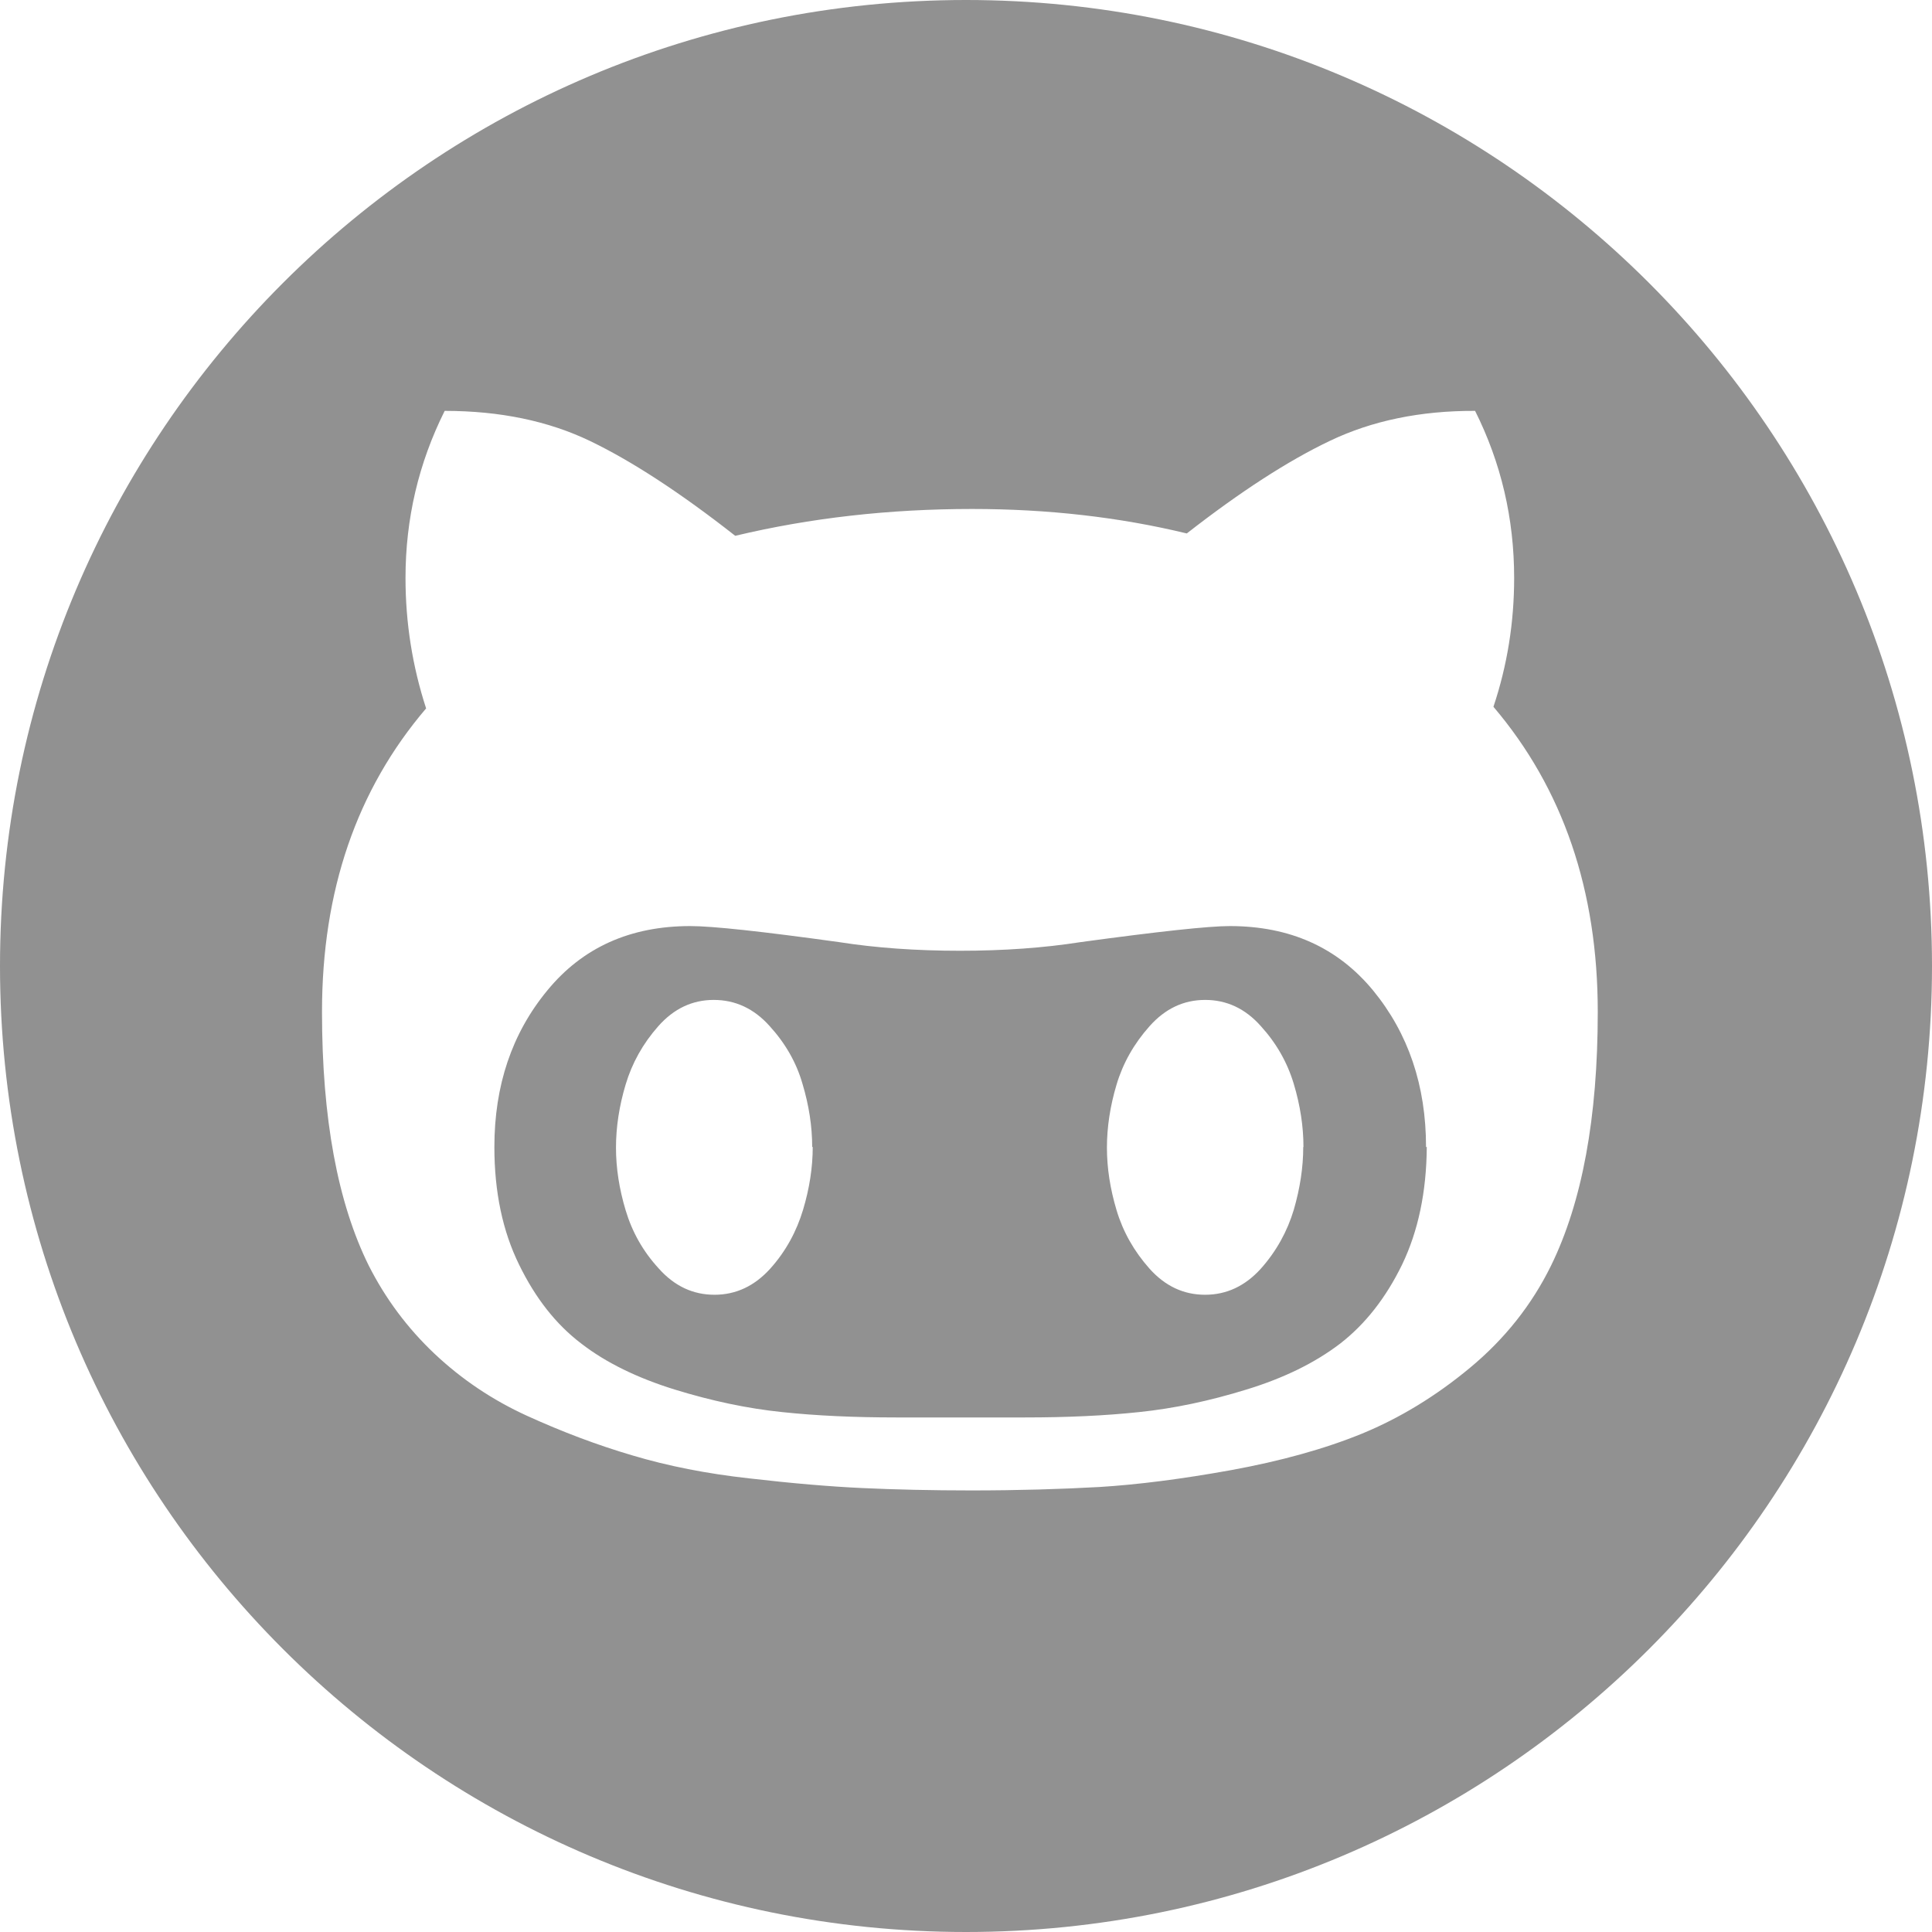
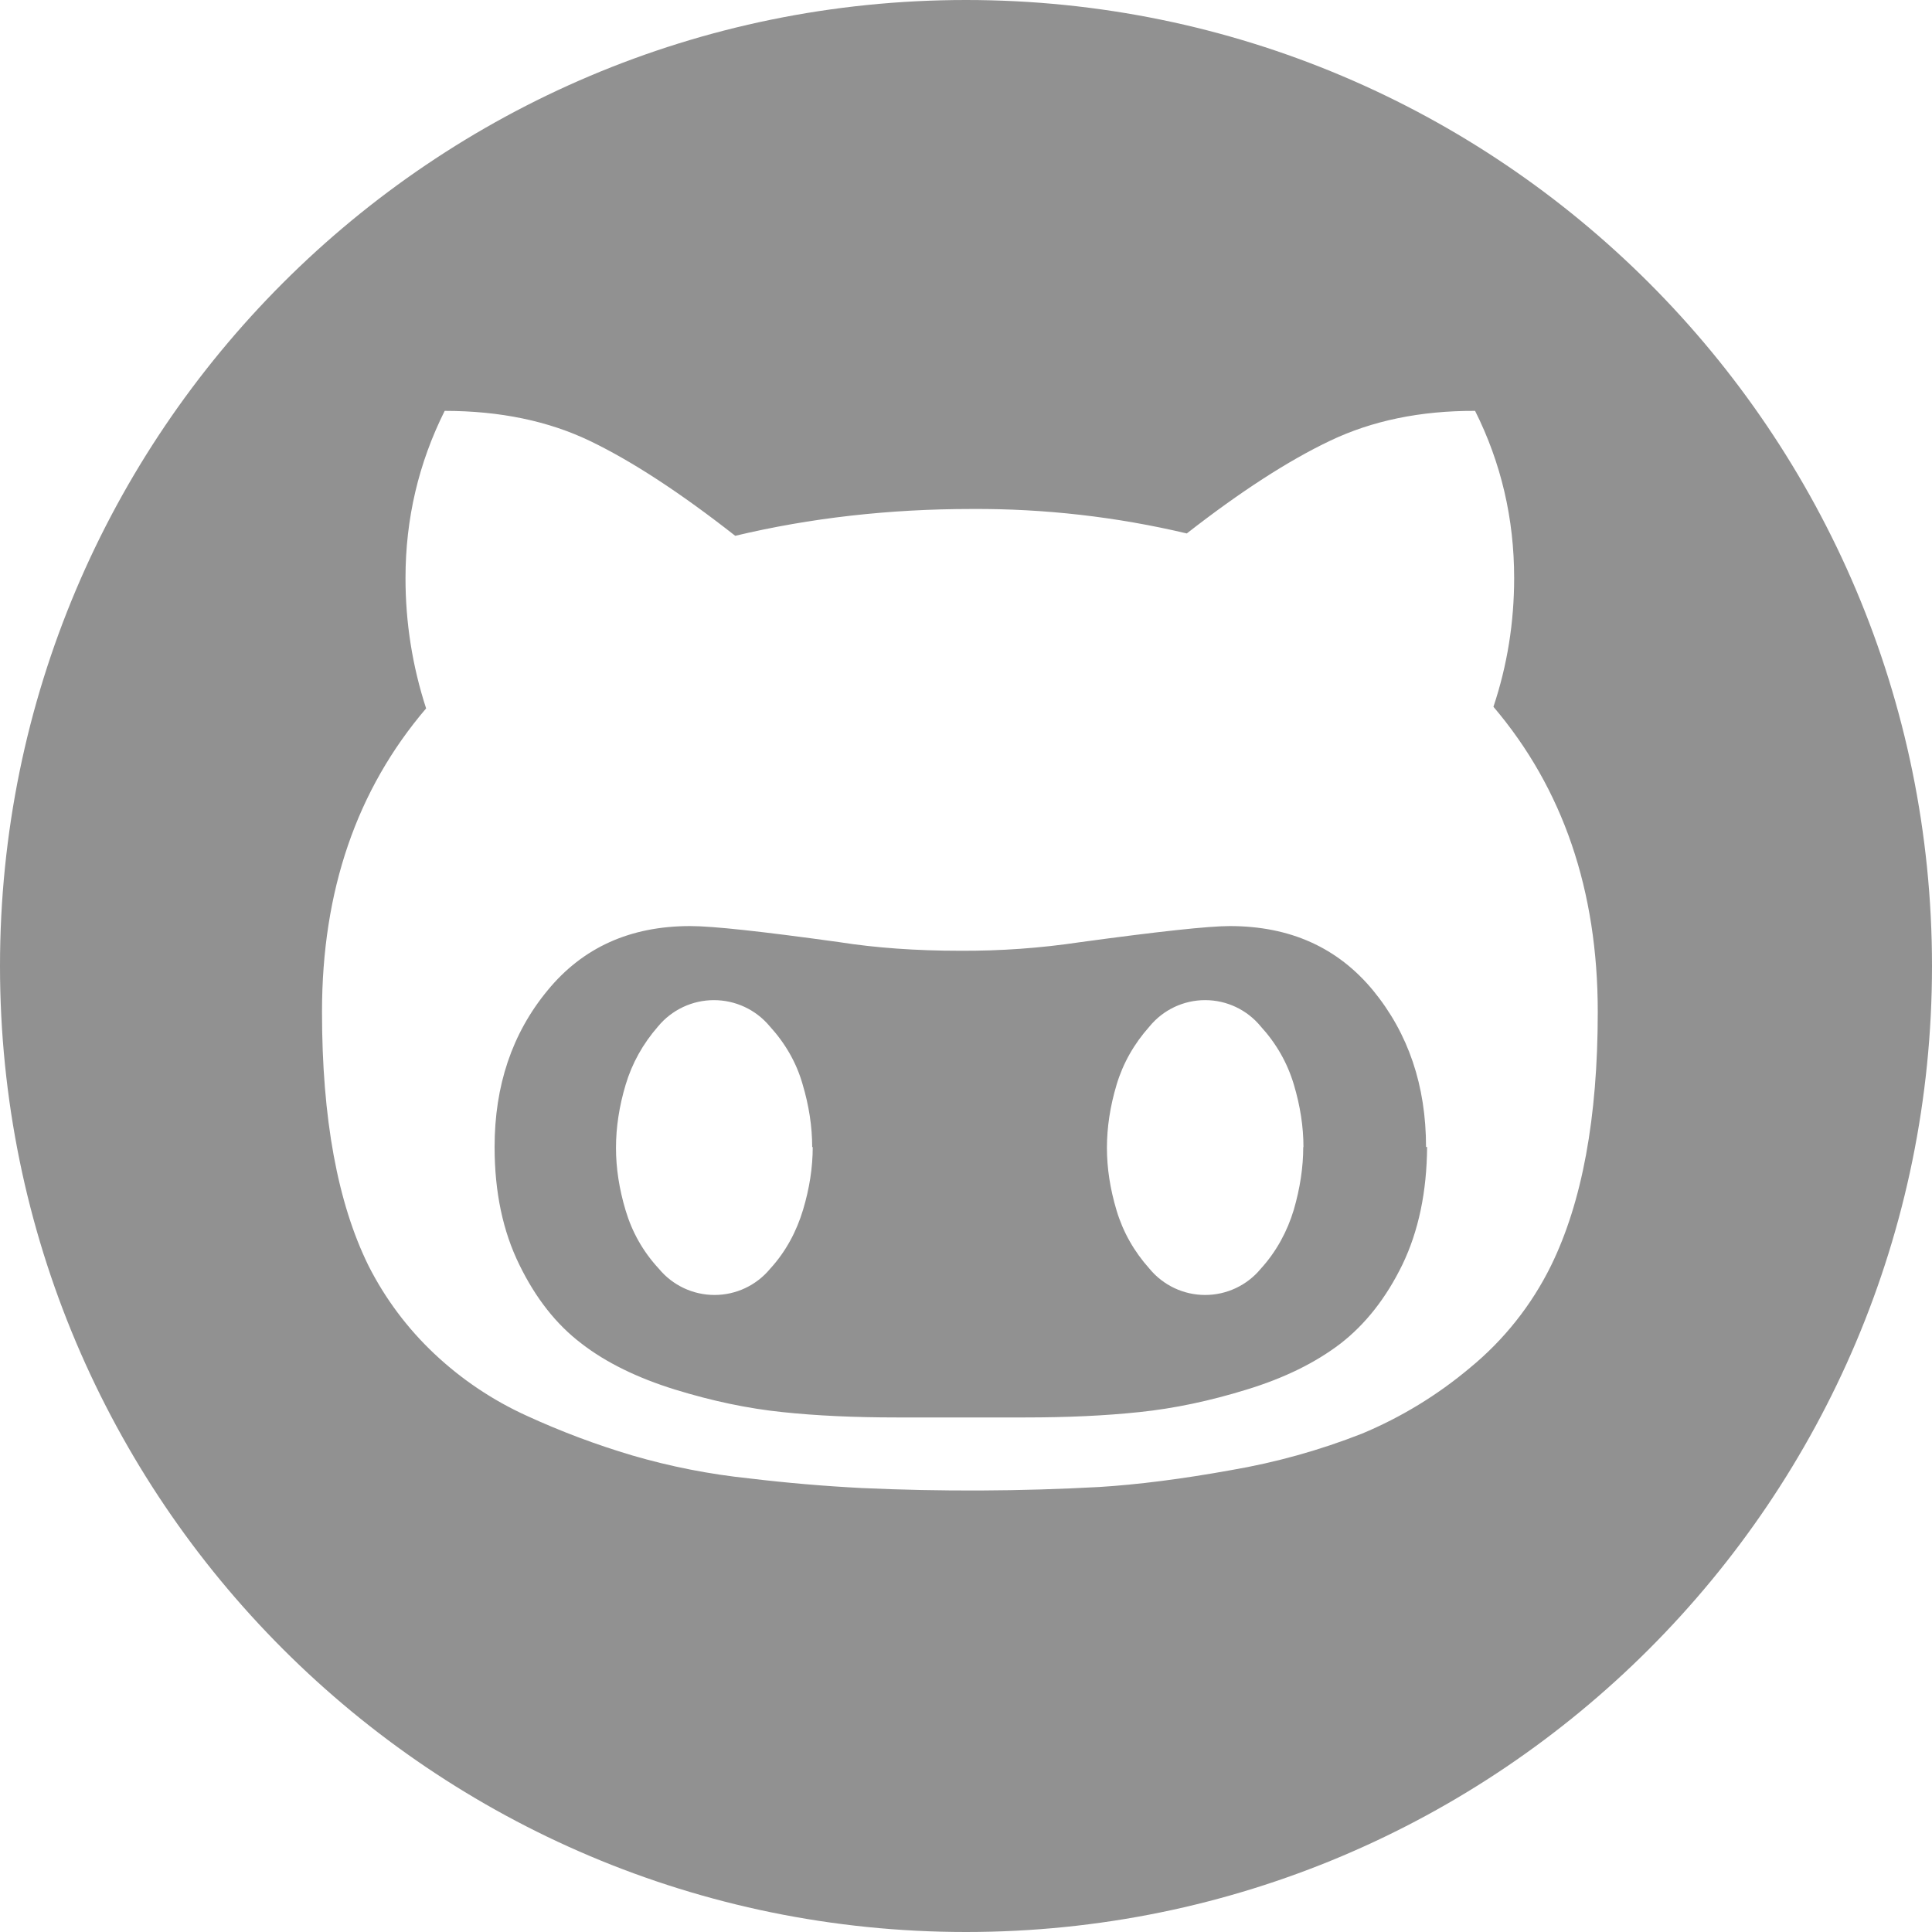
<svg xmlns="http://www.w3.org/2000/svg" width="18" height="18" viewBox="0 0 18 18">
-   <path d="M9 18c4.97 0 9-4.03 9-9s-4.03-9-9-9-9 4.03-9 9 4.03 9 9 9zm-1.428-7.314c0 .19-.03.385-.09.585-.06.2-.16.387-.307.55-.145.16-.318.242-.518.242s-.372-.08-.518-.243c-.15-.163-.25-.344-.31-.544s-.09-.394-.09-.584c0-.19.03-.388.09-.588.06-.2.16-.38.304-.543.145-.164.317-.245.517-.245s.374.08.52.243c.146.16.25.34.307.54.06.2.09.396.09.587zm4.57 0c0 .19-.03.385-.088.585-.06.2-.162.387-.308.55-.145.16-.318.242-.518.242s-.372-.08-.518-.243c-.145-.163-.247-.344-.307-.544s-.09-.394-.09-.584c0-.19.03-.388.09-.588.06-.2.162-.38.307-.543.146-.164.318-.245.518-.245s.373.08.518.243c.146.16.248.34.308.54s.09.396.09.587zm2.744-1.258c0 .986-.146 1.774-.436 2.365-.18.366-.432.683-.754.95-.32.266-.657.47-1.007.614-.35.143-.76.256-1.22.34-.46.083-.868.135-1.225.157-.36.02-.756.032-1.194.032-.37 0-.71-.008-1.014-.022-.304-.014-.656-.044-1.053-.09-.4-.044-.762-.116-1.09-.214-.33-.097-.655-.22-.98-.368-.323-.147-.61-.34-.863-.578-.252-.238-.457-.512-.614-.822C3.146 11.207 3 10.42 3 9.428c0-1.13.323-2.07.97-2.828-.127-.39-.192-.796-.192-1.215 0-.552.122-1.07.365-1.557.514 0 .967.094 1.357.282.39.188.84.482 1.35.882.7-.167 1.436-.25 2.207-.25.705 0 1.372.076 2 .228.5-.39.945-.678 1.336-.864.39-.186.84-.28 1.35-.278.243.485.364 1.004.364 1.557 0 .414-.064.814-.193 1.2.648.762.972 1.71.972 2.843zm-1.6 1.258c0-.572-.165-1.058-.493-1.458-.33-.4-.774-.6-1.336-.6-.195 0-.66.05-1.393.15-.338.053-.712.08-1.12.08-.41 0-.785-.027-1.123-.08-.72-.1-1.182-.15-1.39-.15-.56 0-1.004.2-1.332.6-.33.4-.493.886-.493 1.458 0 .42.077.784.23 1.096.152.312.344.557.58.736.23.178.522.32.87.428.347.107.68.177 1 .21.32.034.673.05 1.064.05h1.2c.39 0 .744-.016 1.063-.05.32-.033.654-.103 1-.21.35-.107.64-.25.873-.428.232-.18.425-.424.577-.736.15-.312.227-.677.23-1.096z" fill="#919191" fill-rule="evenodd" />
+   <path d="M9 18A9 9 0 1 0 9 0a9 9 0 0 0 0 18zm-1.428-7.314c0 .19-.03.385-.09.585-.06.2-.16.39-.307.55a.672.672 0 0 1-1.036 0c-.15-.162-.25-.343-.31-.543s-.09-.394-.09-.584c0-.19.03-.388.09-.588.06-.2.16-.38.302-.543A.676.676 0 0 1 7.17 9.56c.146.16.25.34.307.54.06.2.09.397.09.588zm4.57 0c0 .19-.03.385-.088.585-.06.2-.162.39-.308.55a.672.672 0 0 1-1.036 0c-.145-.162-.247-.343-.307-.543s-.09-.394-.09-.584c0-.19.03-.388.09-.588.06-.2.162-.38.307-.543a.67.67 0 0 1 1.036 0c.146.16.248.34.308.54s.09.395.09.586zm2.744-1.258c0 .986-.146 1.774-.436 2.365a2.87 2.87 0 0 1-.754.95 3.89 3.89 0 0 1-1.007.614 6.19 6.19 0 0 1-1.22.34c-.46.083-.87.135-1.227.157a22.175 22.175 0 0 1-2.208.01 15.47 15.47 0 0 1-1.053-.09 6.154 6.154 0 0 1-1.09-.214 7.388 7.388 0 0 1-.98-.368 3.16 3.16 0 0 1-.863-.578 2.966 2.966 0 0 1-.615-.822C3.145 11.207 3 10.42 3 9.428c0-1.13.323-2.07.97-2.828a3.905 3.905 0 0 1-.192-1.215c0-.552.122-1.07.365-1.557.514 0 .967.094 1.357.282.39.188.84.482 1.35.882.7-.167 1.436-.25 2.207-.25a8.48 8.48 0 0 1 2 .228c.5-.39.945-.678 1.336-.864.39-.186.84-.28 1.35-.278.243.485.364 1.004.364 1.557 0 .414-.064.814-.193 1.2.648.762.972 1.71.972 2.843zm-1.6 1.258c0-.572-.165-1.058-.493-1.458-.33-.4-.774-.6-1.336-.6-.195 0-.66.05-1.393.15a7.26 7.26 0 0 1-1.12.08c-.41 0-.785-.027-1.123-.08-.72-.1-1.18-.15-1.39-.15-.56 0-1.002.2-1.33.6-.33.4-.493.886-.493 1.458 0 .42.077.784.23 1.096.152.312.344.557.58.736.23.178.522.32.87.428.347.107.68.177 1 .21.32.034.673.05 1.064.05h1.2c.39 0 .745-.016 1.064-.05.32-.033.654-.103 1-.21.35-.107.64-.25.873-.428.232-.18.425-.424.577-.736.15-.312.227-.677.23-1.096z" fill="#919191" fill-rule="evenodd" />
</svg>
